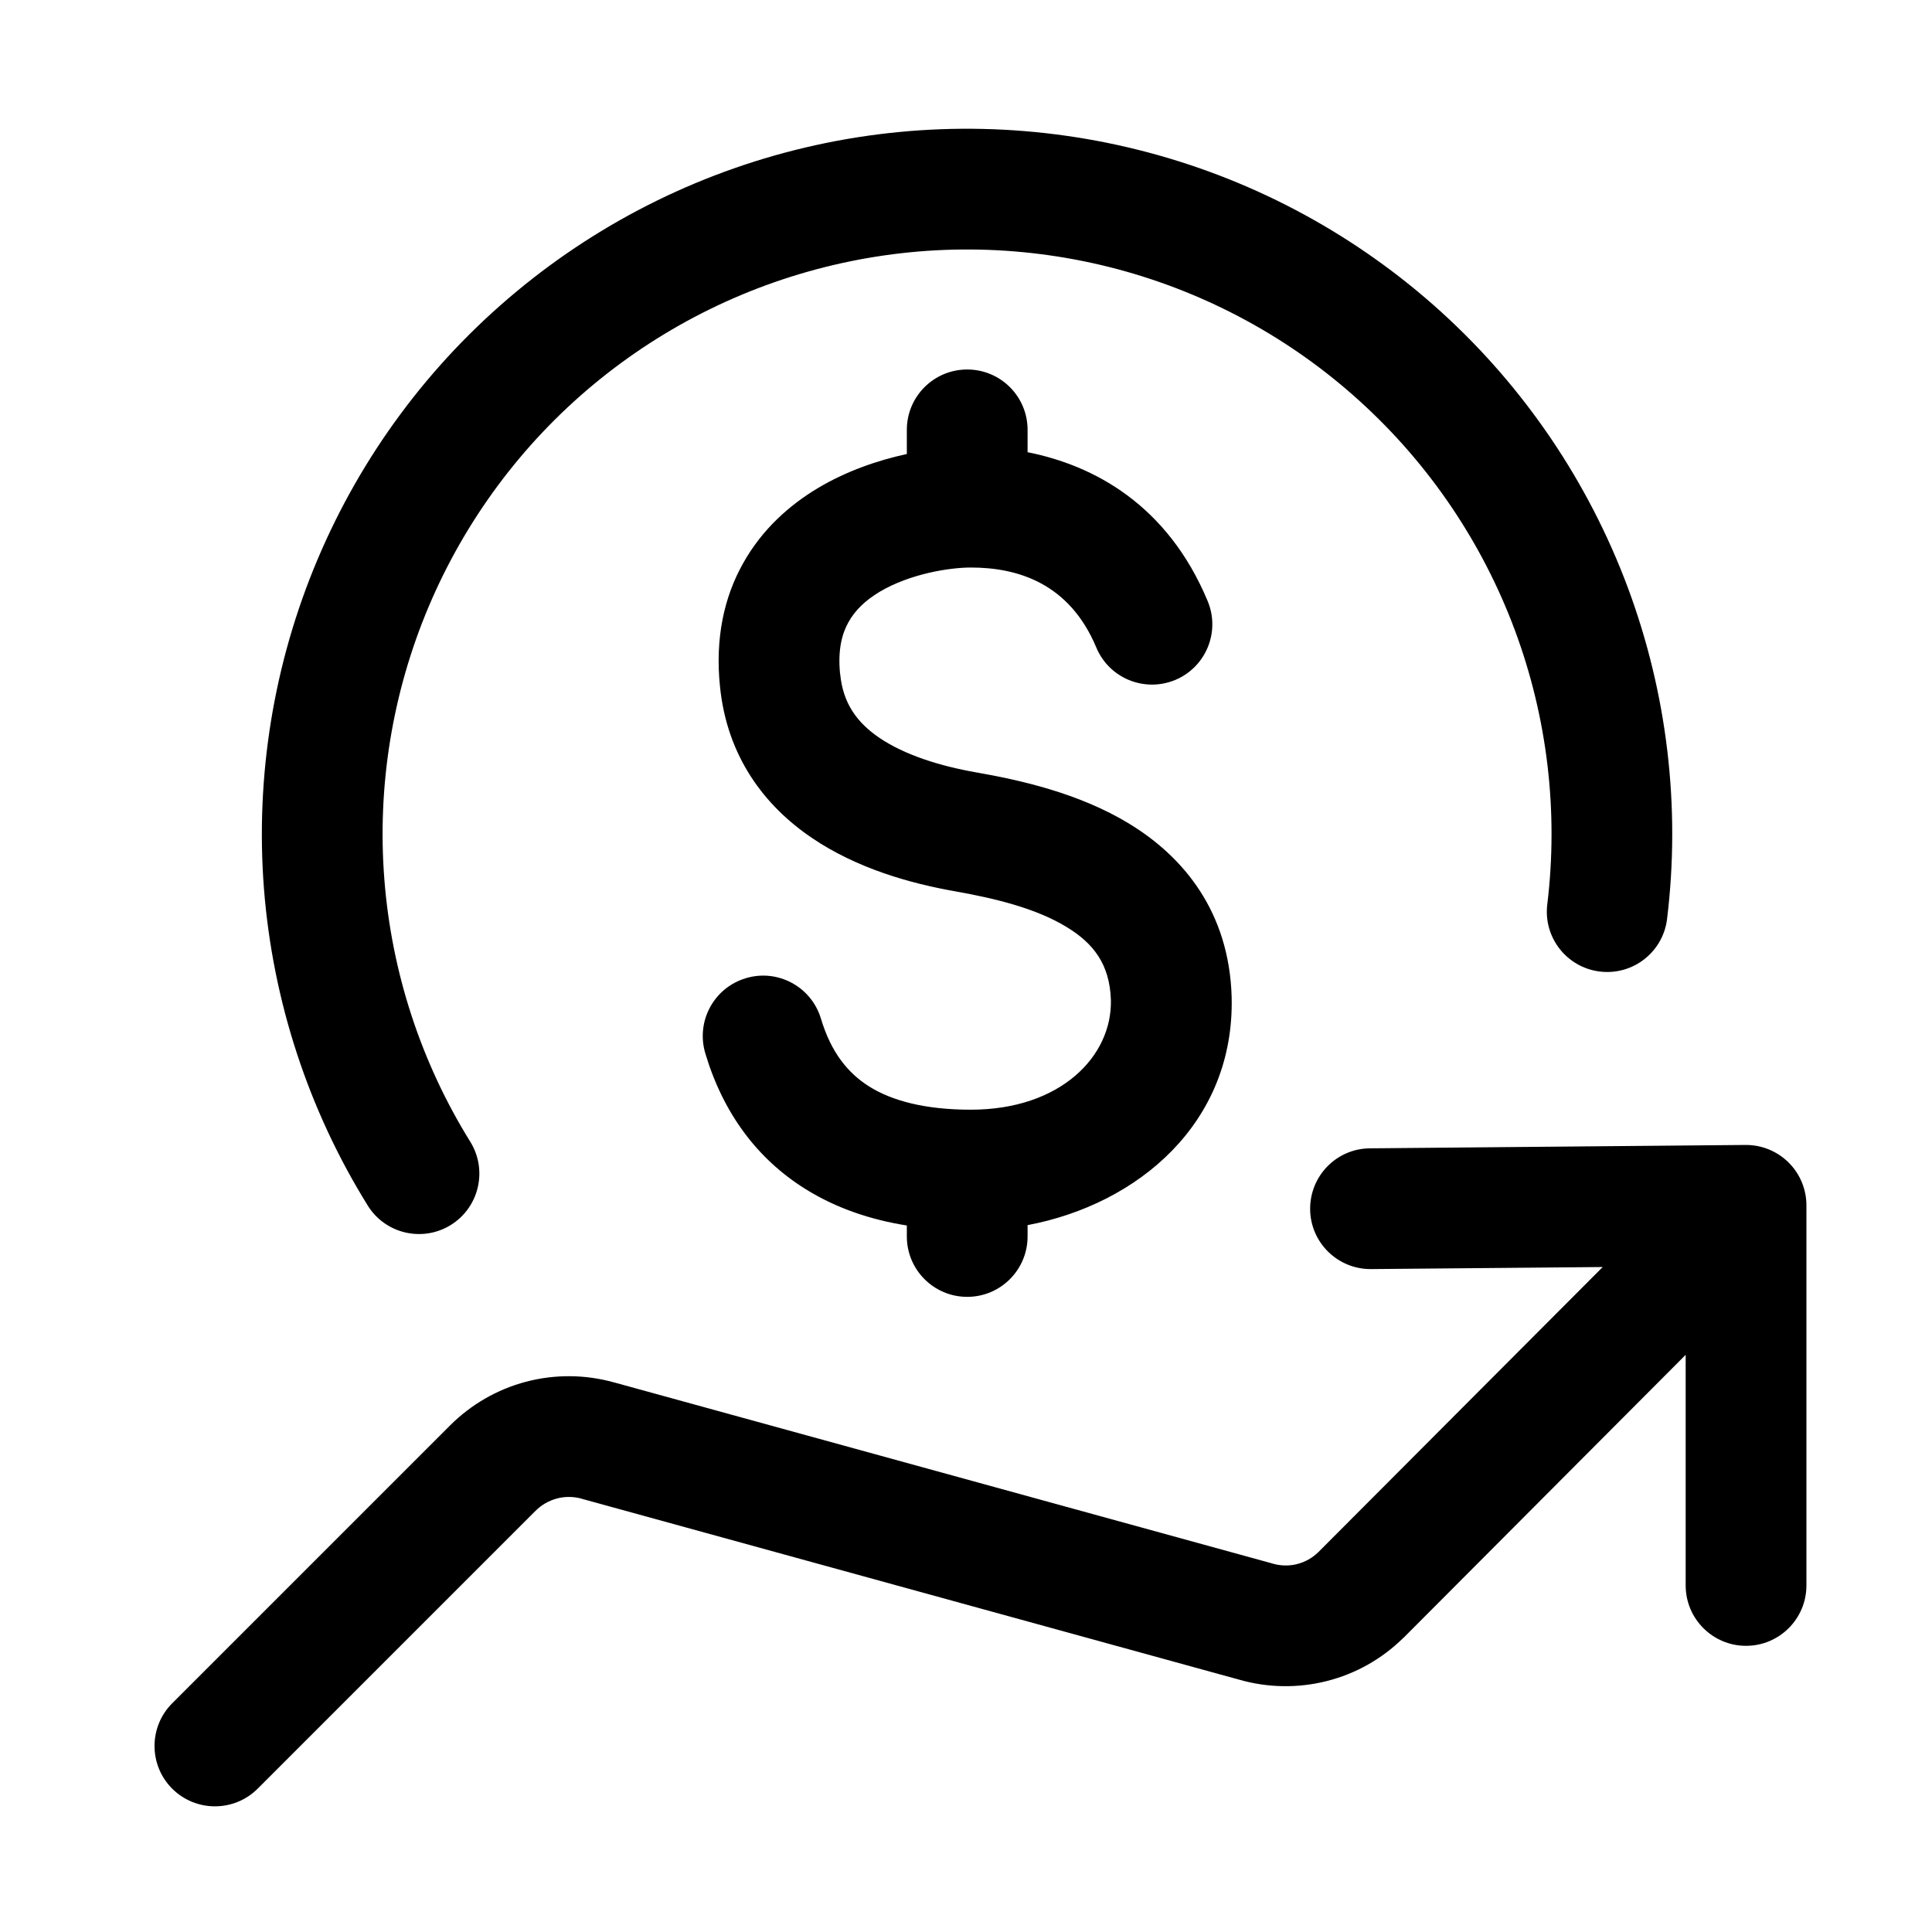
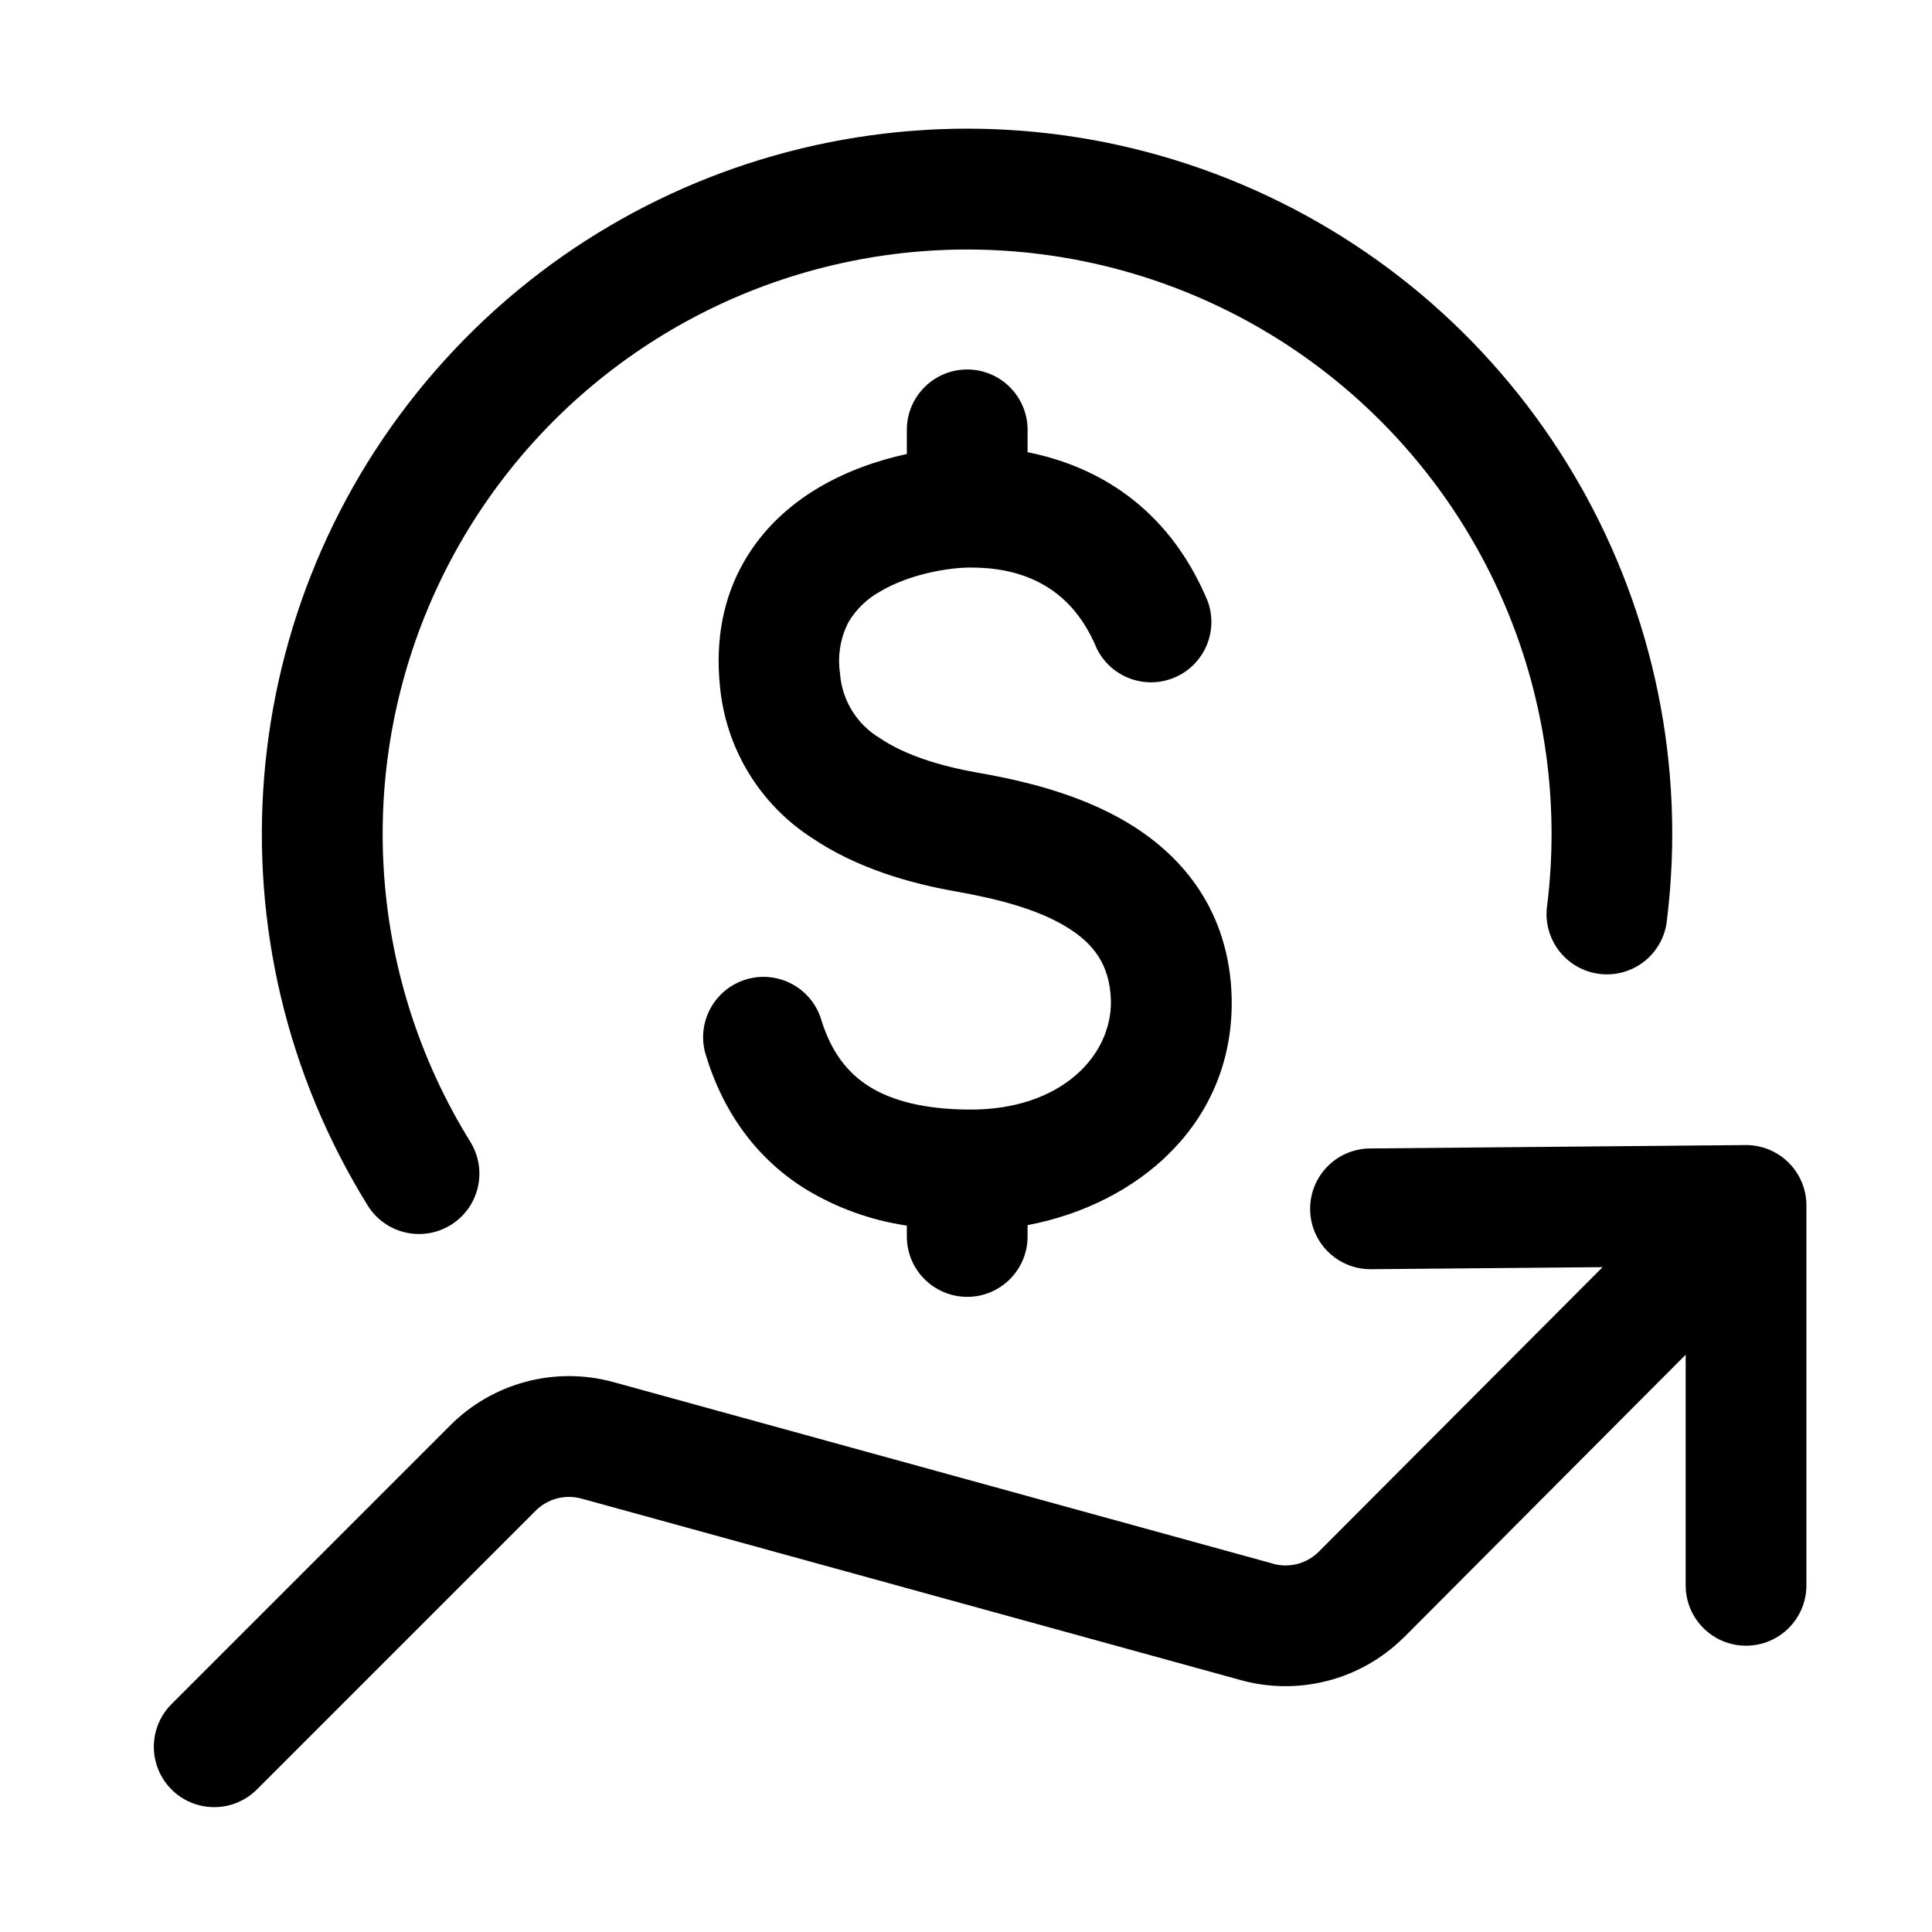
- <svg xmlns="http://www.w3.org/2000/svg" viewBox="0 0 16 16" fill="none">
-   <path fill-rule="evenodd" clip-rule="evenodd" d="M6.967 2.18C7.722 2.013 8.506 2.03 9.254 2.229C10.001 2.428 10.69 2.803 11.262 3.323C11.835 3.843 12.275 4.493 12.545 5.218C12.815 5.943 12.907 6.722 12.814 7.489C12.78 7.764 12.976 8.013 13.25 8.046C13.524 8.079 13.773 7.884 13.806 7.61C13.919 6.683 13.807 5.743 13.482 4.869C13.156 3.994 12.626 3.21 11.935 2.583C11.244 1.956 10.413 1.503 9.511 1.263C8.609 1.023 7.663 1.002 6.751 1.203C5.84 1.404 4.99 1.821 4.273 2.418C3.555 3.015 2.992 3.775 2.629 4.635C2.266 5.495 2.114 6.429 2.186 7.36C2.259 8.29 2.553 9.19 3.045 9.983C3.19 10.218 3.499 10.29 3.733 10.145C3.968 9.999 4.04 9.691 3.895 9.456C3.487 8.799 3.243 8.053 3.183 7.282C3.123 6.511 3.249 5.737 3.55 5.024C3.851 4.312 4.318 3.681 4.912 3.187C5.507 2.692 6.211 2.347 6.967 2.18ZM8.51 3.56V3.745C9.055 3.853 9.667 4.177 10.001 4.977C10.108 5.232 9.987 5.525 9.733 5.631C9.478 5.737 9.185 5.617 9.079 5.362C8.855 4.827 8.424 4.7 8.04 4.7C7.865 4.7 7.537 4.751 7.285 4.901C7.166 4.972 7.08 5.056 7.027 5.152C6.975 5.244 6.937 5.376 6.957 5.579L6.958 5.582L6.958 5.582C6.981 5.823 7.096 5.984 7.285 6.112C7.492 6.251 7.778 6.343 8.087 6.397C8.434 6.458 8.932 6.565 9.354 6.823C9.803 7.097 10.179 7.552 10.2 8.255L10.2 8.258C10.225 9.299 9.426 9.973 8.51 10.146V10.24C8.51 10.516 8.286 10.74 8.01 10.74C7.734 10.74 7.51 10.516 7.51 10.24V10.149C7.208 10.101 6.924 10.005 6.672 9.848C6.267 9.596 5.987 9.213 5.841 8.723C5.762 8.458 5.912 8.18 6.177 8.101C6.441 8.021 6.72 8.172 6.799 8.437C6.883 8.717 7.023 8.888 7.2 8.999C7.388 9.116 7.66 9.19 8.04 9.19C8.785 9.19 9.21 8.746 9.2 8.283C9.191 7.987 9.056 7.812 8.833 7.677C8.583 7.524 8.246 7.441 7.913 7.382C7.542 7.317 7.098 7.193 6.725 6.94C6.334 6.676 6.019 6.267 5.962 5.679C5.923 5.292 5.993 4.951 6.154 4.665C6.312 4.382 6.54 4.182 6.772 4.043C7.013 3.899 7.274 3.811 7.51 3.76V3.56C7.51 3.283 7.734 3.06 8.01 3.06C8.286 3.06 8.51 3.283 8.51 3.56ZM13.273 10.493L10.918 12.854C10.869 12.902 10.809 12.936 10.742 12.953C10.675 12.97 10.605 12.968 10.539 12.949L10.539 12.949L10.533 12.947L5.084 11.448L5.083 11.448C4.846 11.382 4.595 11.38 4.356 11.443C4.117 11.506 3.9 11.632 3.726 11.806L3.725 11.807L1.426 14.106C1.231 14.301 1.231 14.618 1.426 14.813C1.622 15.008 1.938 15.008 2.134 14.813L4.434 12.513L4.435 12.512C4.484 12.463 4.545 12.428 4.612 12.41C4.679 12.392 4.749 12.393 4.816 12.411L4.817 12.412L10.265 13.911C10.5 13.978 10.75 13.982 10.987 13.922C11.226 13.862 11.444 13.739 11.62 13.566L11.62 13.566L11.624 13.563L13.96 11.22V13.13C13.96 13.406 14.184 13.63 14.46 13.63C14.736 13.63 14.96 13.406 14.96 13.13V10.017C14.96 10.012 14.96 10.007 14.96 10.002V9.982C14.96 9.849 14.907 9.721 14.812 9.627C14.717 9.533 14.589 9.481 14.456 9.482L11.345 9.51C11.069 9.512 10.848 9.738 10.85 10.014C10.852 10.29 11.078 10.512 11.354 10.51L13.273 10.493Z" fill="currentColor" />
+ <svg xmlns="http://www.w3.org/2000/svg" fill="none" viewBox="0 0 16 16">
+   <path fill="currentColor" fill-rule="evenodd" d="M6.967 2.18a4.84 4.84 0 0 1 5.847 5.31.5.5 0 1 0 .992.12A5.84 5.84 0 1 0 3.045 9.983a.5.5 0 0 0 .85-.527A4.84 4.84 0 0 1 6.967 2.18ZM8.51 3.56v.185c.545.108 1.157.432 1.491 1.232a.5.5 0 0 1-.922.385c-.224-.535-.655-.662-1.04-.662-.174 0-.502.05-.754.201a.692.692 0 0 0-.258.251.7.7 0 0 0-.07.427v.003a.682.682 0 0 0 .328.53c.207.14.493.23.802.285.347.061.845.168 1.267.426.45.274.825.73.846 1.432v.003c.025 1.041-.774 1.715-1.69 1.888v.094a.5.5 0 1 1-1 0v-.09a2.25 2.25 0 0 1-.838-.302c-.405-.252-.685-.635-.831-1.125a.5.5 0 0 1 .958-.286c.084.28.224.451.401.562.188.117.46.19.84.19.745 0 1.17-.443 1.16-.906-.01-.296-.144-.47-.367-.606-.25-.153-.587-.236-.92-.295-.37-.065-.815-.19-1.188-.442a1.68 1.68 0 0 1-.763-1.261c-.039-.387.031-.728.192-1.014.158-.283.386-.483.618-.622.241-.144.502-.232.738-.283v-.2a.5.5 0 1 1 1 0Zm4.763 6.933-2.355 2.361a.389.389 0 0 1-.38.095l-.005-.002-5.449-1.5a1.39 1.39 0 0 0-1.358.36l-2.3 2.3a.5.5 0 1 0 .708.706l2.3-2.3a.39.39 0 0 1 .382-.102h.001l5.448 1.5a1.39 1.39 0 0 0 1.355-.345l.004-.003 2.336-2.344v1.91a.5.5 0 1 0 1 0V9.983a.5.5 0 0 0-.505-.5l-3.11.028a.5.5 0 1 0 .01 1l1.918-.017Z" clip-rule="evenodd" />
</svg>
